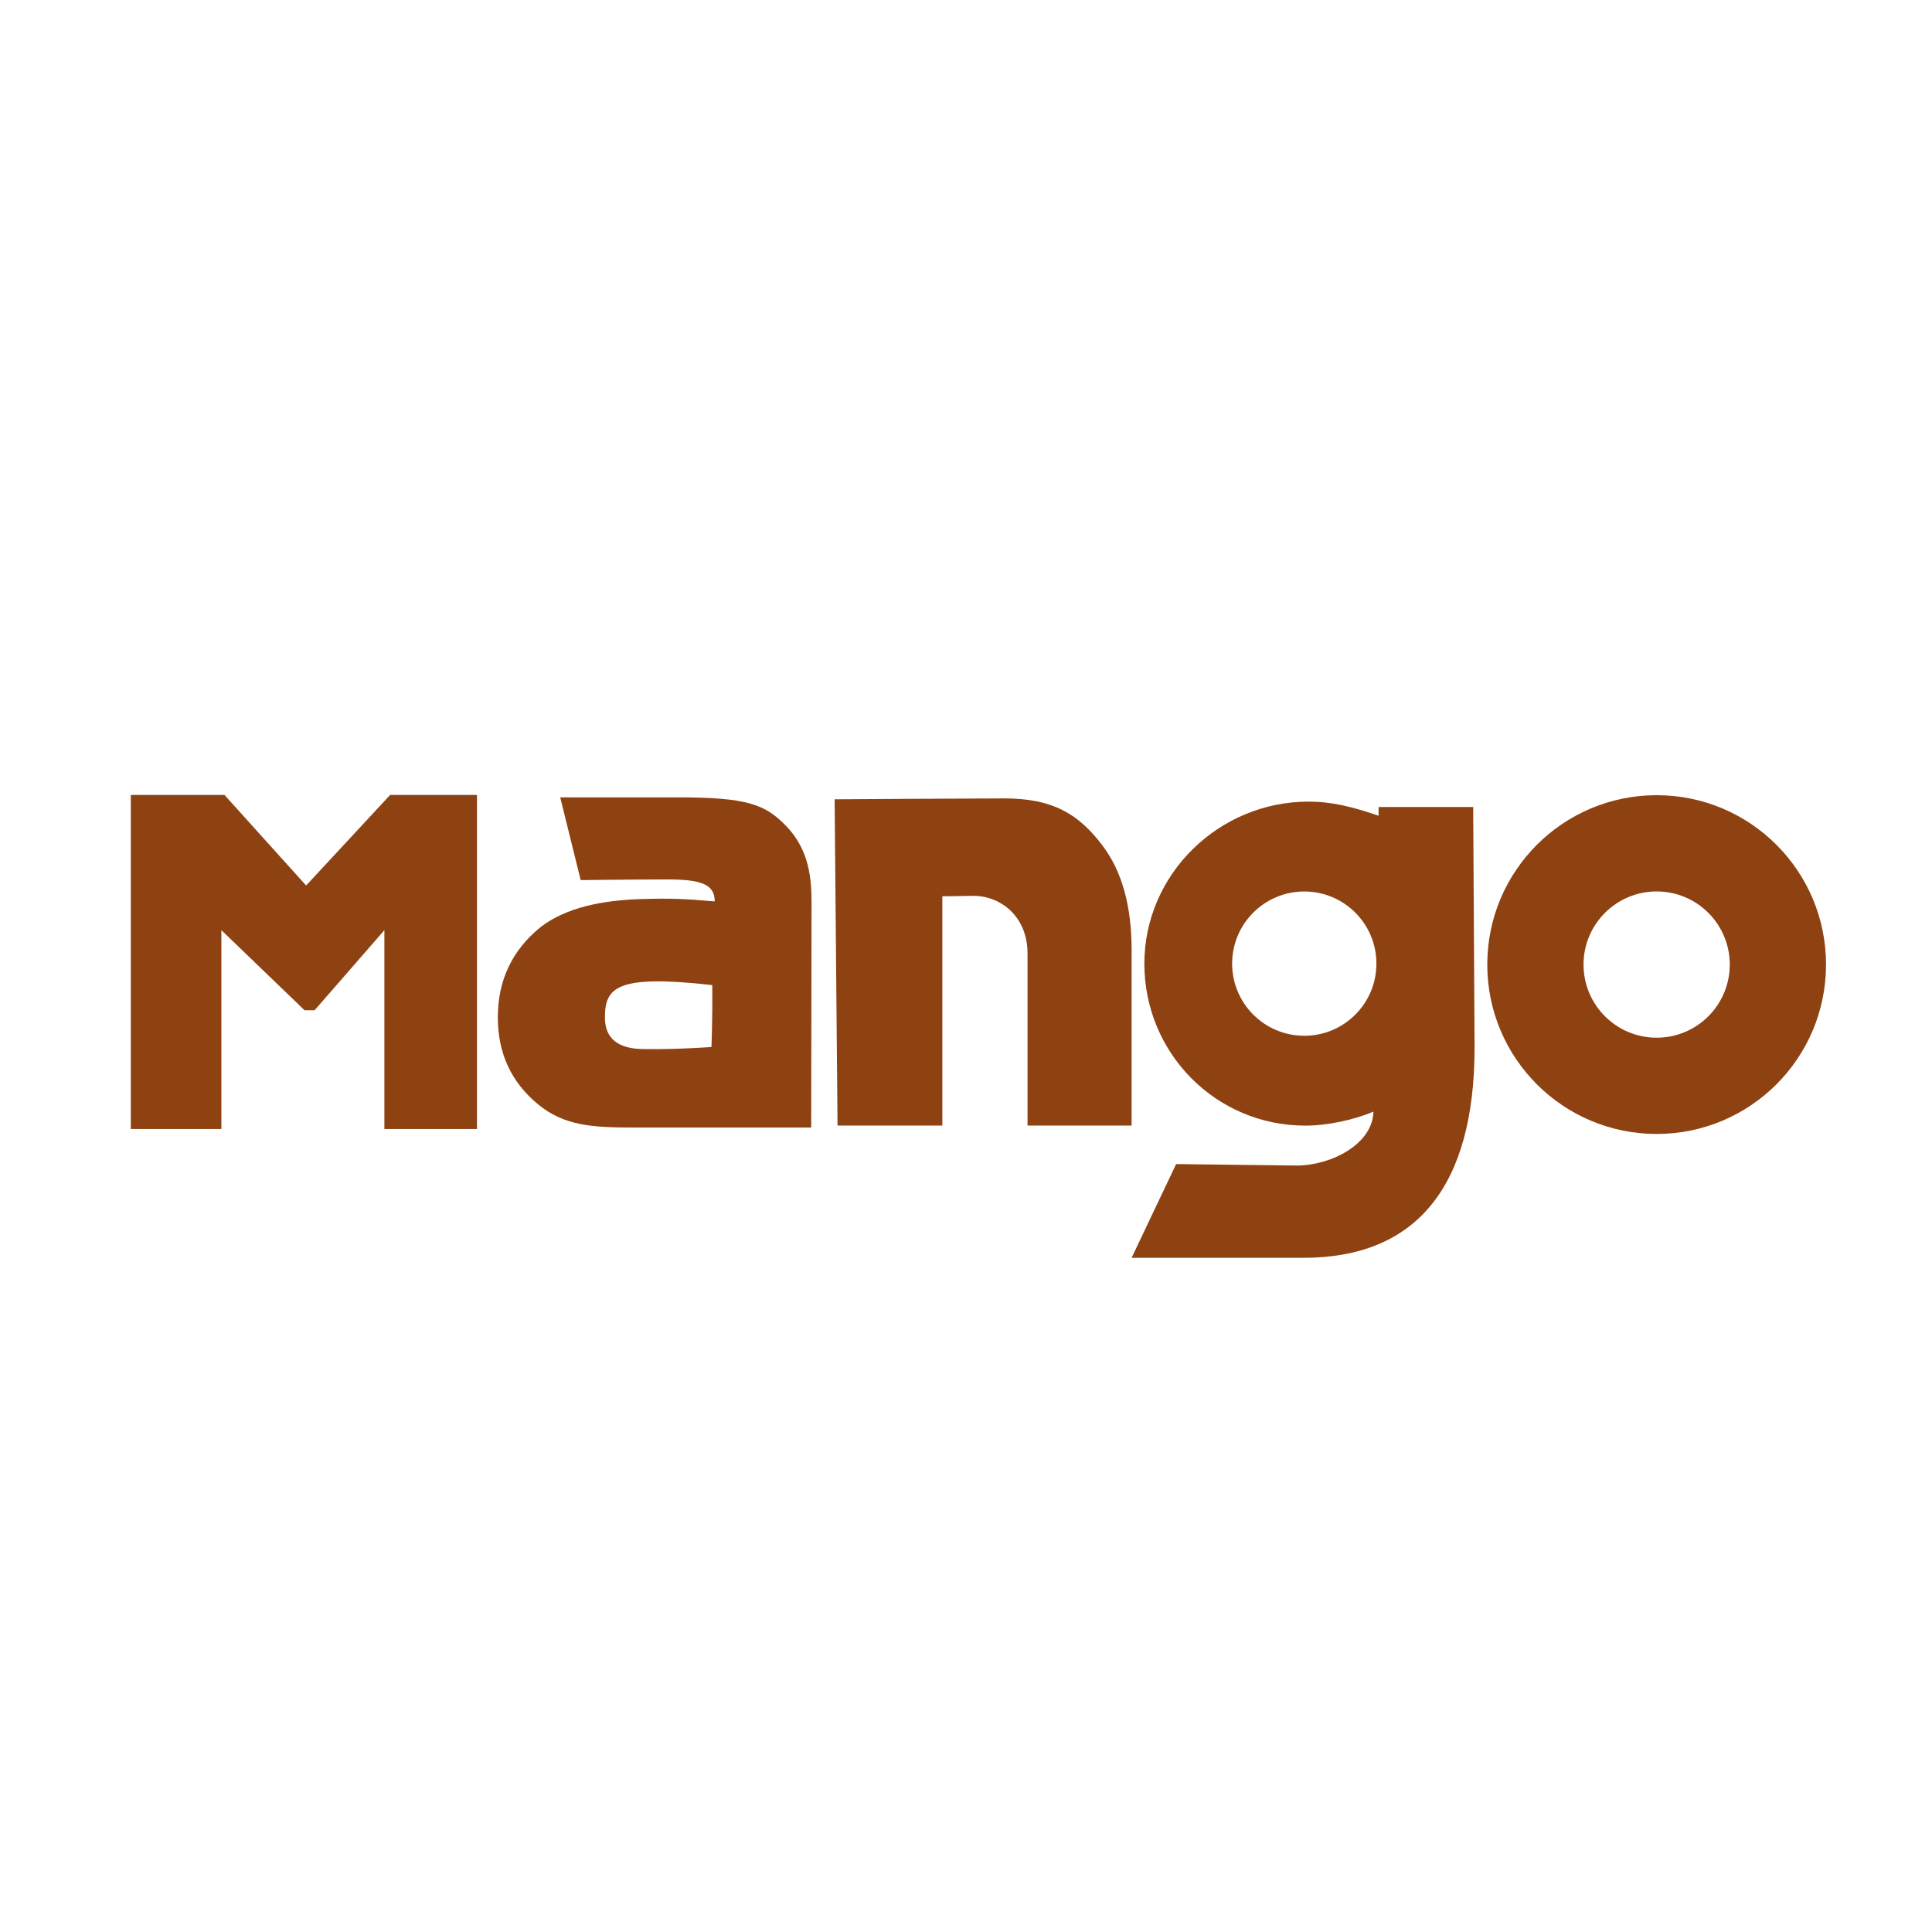
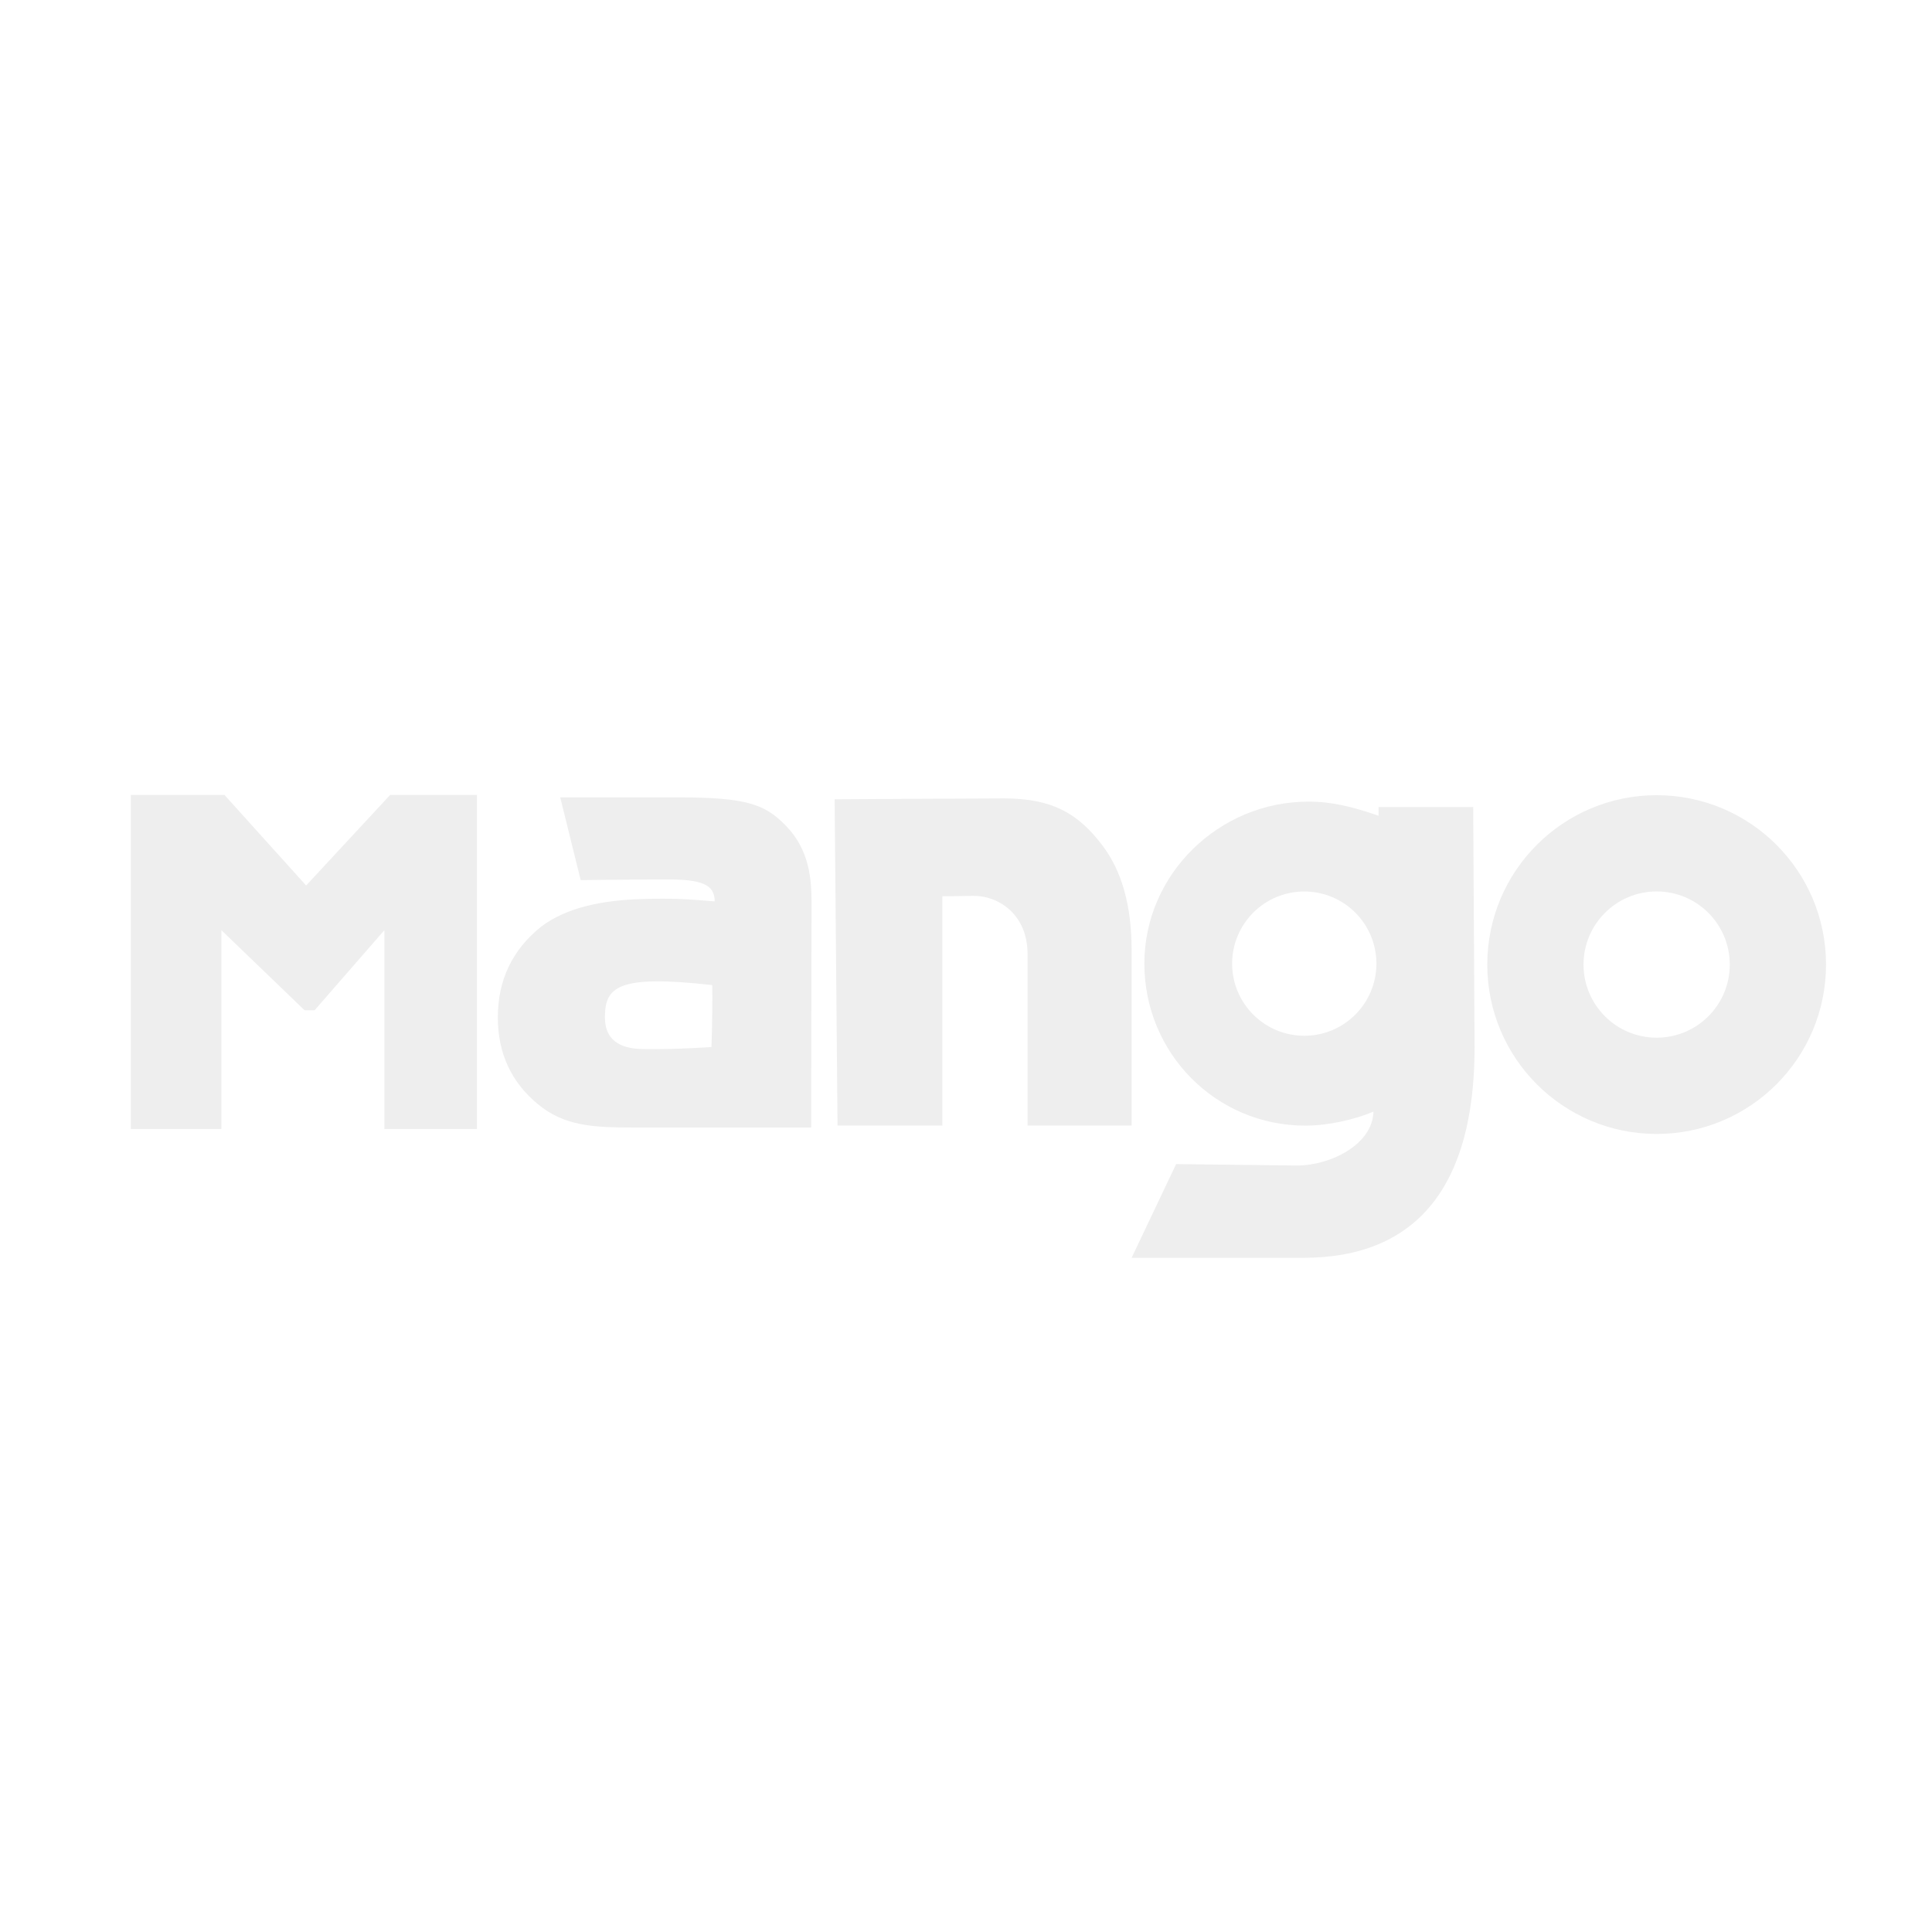
<svg xmlns="http://www.w3.org/2000/svg" version="1.1" id="圖層_1" x="0px" y="0px" width="960px" height="960px" viewBox="0 0 960 960" enable-background="new 0 0 960 960" xml:space="preserve">
-   <path fill="#8e4111" d="M403.076,560.25h-49.662c0,0-28.179,0-38.67,0c-19.735,0-34.274-0.625-47.514-11.616  c-13.246-10.991-19.86-25.355-19.86-43.092c0-18.486,7.12-33.475,21.359-44.966c12.49-9.493,29.917-13.271,50.545-13.858  c13.989-0.4,20.25-0.137,35.863,1.174c0.056-8.637-7.079-10.898-23.473-10.898c-17.396,0-43.126,0.325-43.126,0.325L278.372,396.2  c0,0,30.833,0,58.205,0c34.789,0,43.583,3.491,53.975,14.152c11.729,12.034,12.699,26.642,12.699,38.258 M353.92,489.485  c-47.301-5.333-53.34,1.068-53.34,16.057c0,10.492,6.495,15.738,19.485,15.738c16.041,0.256,33.449-1.024,33.449-1.024  S354.098,506.285,353.92,489.485z" />
-   <path fill="#8e4111" d="M732.023,401H685v4.343c-13-4.478-23.158-7.02-34.838-7.02c-44.465,0-81.534,36.035-81.534,80.494  c0,44.466,35.521,80.501,79.985,80.501c11.092,0,24.228-2.892,33.846-6.951c-0.375,16.145-21.017,26.779-38.166,26.779  l-59.884-0.717L562.291,625c0,0,50.012,0,85.359,0c56.707,0,85.06-36.114,85.06-104.562L732.023,401z M648.088,514.666  c-19.798,0-35.848-16.044-35.848-35.848c0-19.797,16.05-35.841,35.848-35.841c19.797,0,35.848,16.044,35.848,35.841  C683.936,498.622,667.885,514.666,648.088,514.666z" />
-   <path fill="#8e4111" d="M823.181,395.126c-46.489,0-84.16,37.677-84.16,84.161c0,46.489,37.671,84.167,84.16,84.167  s84.161-37.678,84.161-84.167C907.342,432.803,869.67,395.126,823.181,395.126z M823.181,515.627  c-20.072,0-36.335-16.269-36.335-36.341c0-20.066,16.263-36.335,36.335-36.335s36.335,16.269,36.335,36.335  C859.516,499.359,843.253,515.627,823.181,515.627z" />
-   <path fill="#8e4111" d="M562.291,559.275H510.58v-85.359c0-19.485-14.451-29.027-27.279-28.778  c-19.235,0.375-15.054,0.112-15.054,0.112v114.025h-52.082l-1.441-162.107c0,0,68.88-0.442,84.369-0.442  c23.982,0,36.844,7.744,48.584,23.232c9.744,12.74,14.615,30.102,14.615,52.085V559.275z" />
-   <polygon fill="#8e4111" points="193.859,395 152.117,440.004 111.533,395 65,395 65,561 110,561 110,462.19 151.346,502   156.311,502 191,462.19 191,561 237,561 237,395 " />
+   <path fill="#eeeeee" d="M403.076,560.25h-49.662c0,0-28.179,0-38.67,0c-19.735,0-34.274-0.625-47.514-11.616  c-13.246-10.991-19.86-25.355-19.86-43.092c0-18.486,7.12-33.475,21.359-44.966c12.49-9.493,29.917-13.271,50.545-13.858  c13.989-0.4,20.25-0.137,35.863,1.174c0.056-8.637-7.079-10.898-23.473-10.898c-17.396,0-43.126,0.325-43.126,0.325L278.372,396.2  c0,0,30.833,0,58.205,0c34.789,0,43.583,3.491,53.975,14.152c11.729,12.034,12.699,26.642,12.699,38.258 M353.92,489.485  c-47.301-5.333-53.34,1.068-53.34,16.057c0,10.492,6.495,15.738,19.485,15.738c16.041,0.256,33.449-1.024,33.449-1.024  S354.098,506.285,353.92,489.485z" />
+   <path fill="#eeeeee" d="M732.023,401H685v4.343c-13-4.478-23.158-7.02-34.838-7.02c-44.465,0-81.534,36.035-81.534,80.494  c0,44.466,35.521,80.501,79.985,80.501c11.092,0,24.228-2.892,33.846-6.951c-0.375,16.145-21.017,26.779-38.166,26.779  l-59.884-0.717L562.291,625c0,0,50.012,0,85.359,0c56.707,0,85.06-36.114,85.06-104.562L732.023,401z M648.088,514.666  c-19.798,0-35.848-16.044-35.848-35.848c0-19.797,16.05-35.841,35.848-35.841c19.797,0,35.848,16.044,35.848,35.841  C683.936,498.622,667.885,514.666,648.088,514.666z" />
+   <path fill="#eeeeee" d="M823.181,395.126c-46.489,0-84.16,37.677-84.16,84.161c0,46.489,37.671,84.167,84.16,84.167  s84.161-37.678,84.161-84.167C907.342,432.803,869.67,395.126,823.181,395.126z M823.181,515.627  c-20.072,0-36.335-16.269-36.335-36.341c0-20.066,16.263-36.335,36.335-36.335s36.335,16.269,36.335,36.335  C859.516,499.359,843.253,515.627,823.181,515.627z" />
+   <path fill="#eeeeee" d="M562.291,559.275H510.58v-85.359c0-19.485-14.451-29.027-27.279-28.778  c-19.235,0.375-15.054,0.112-15.054,0.112v114.025h-52.082l-1.441-162.107c0,0,68.88-0.442,84.369-0.442  c23.982,0,36.844,7.744,48.584,23.232c9.744,12.74,14.615,30.102,14.615,52.085V559.275z" />
+   <polygon fill="#eeeeee" points="193.859,395 152.117,440.004 111.533,395 65,395 65,561 110,561 110,462.19 151.346,502   156.311,502 191,462.19 191,561 237,561 237,395 " />
</svg>
